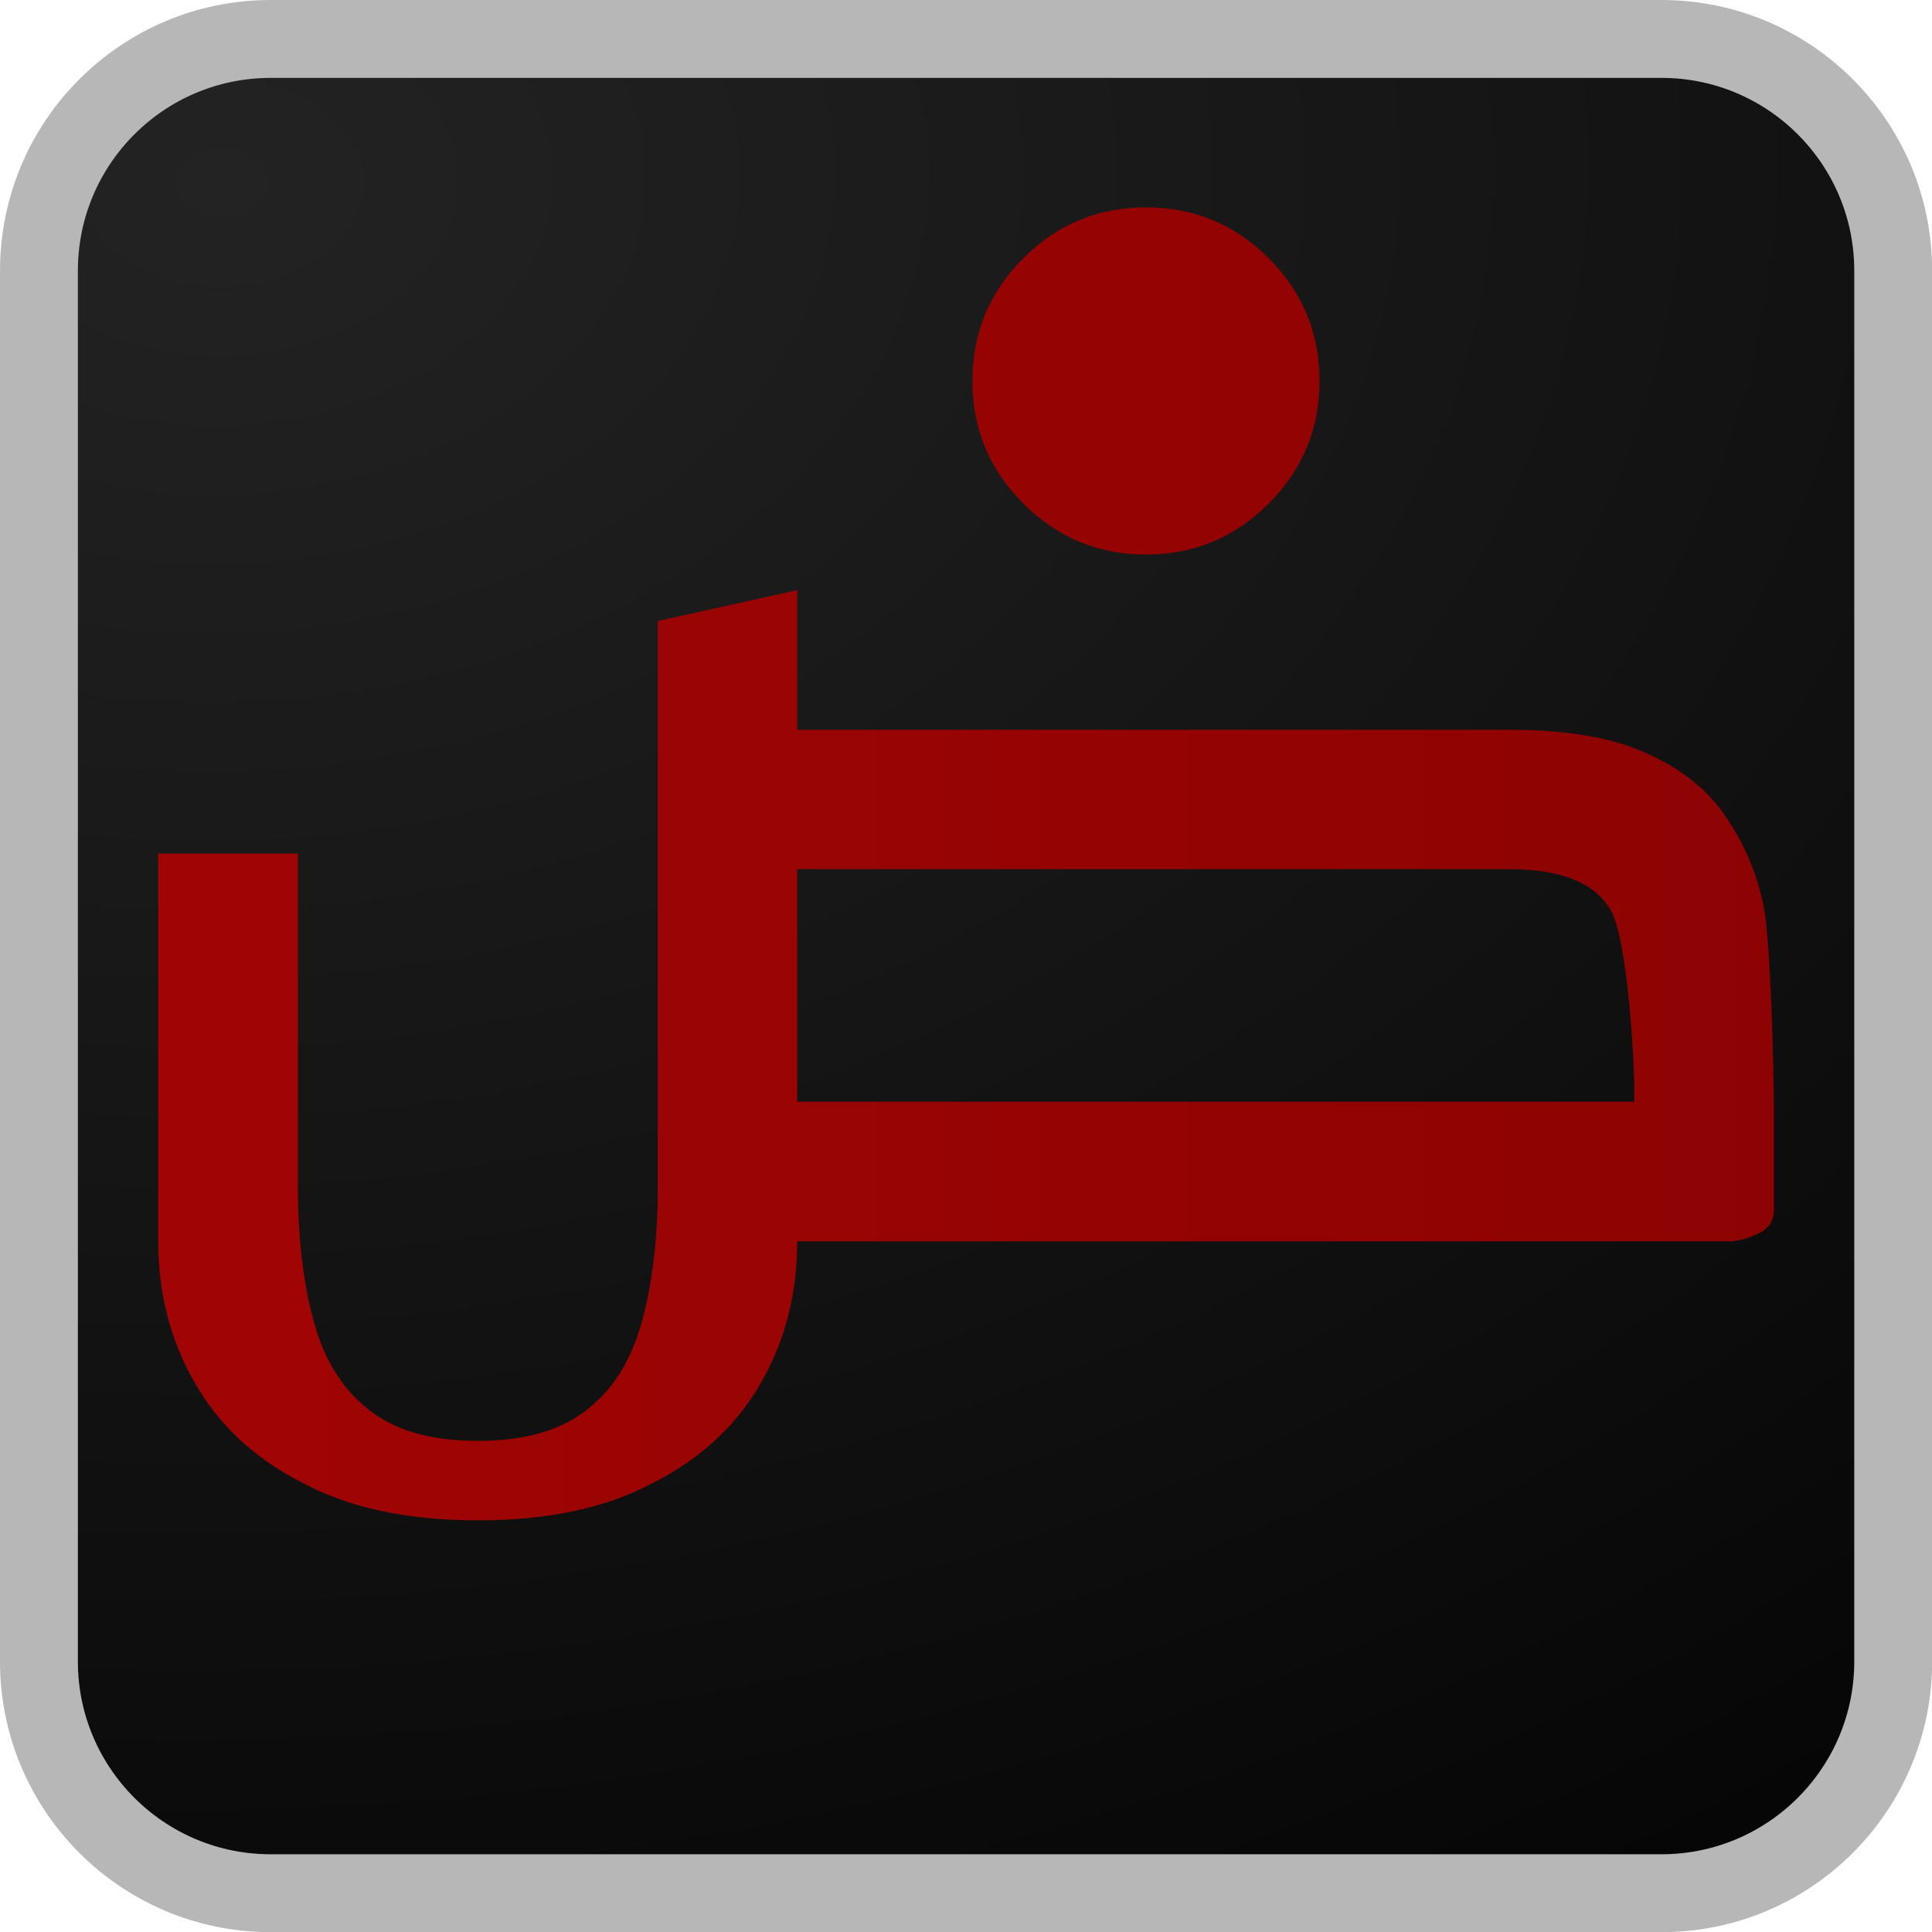
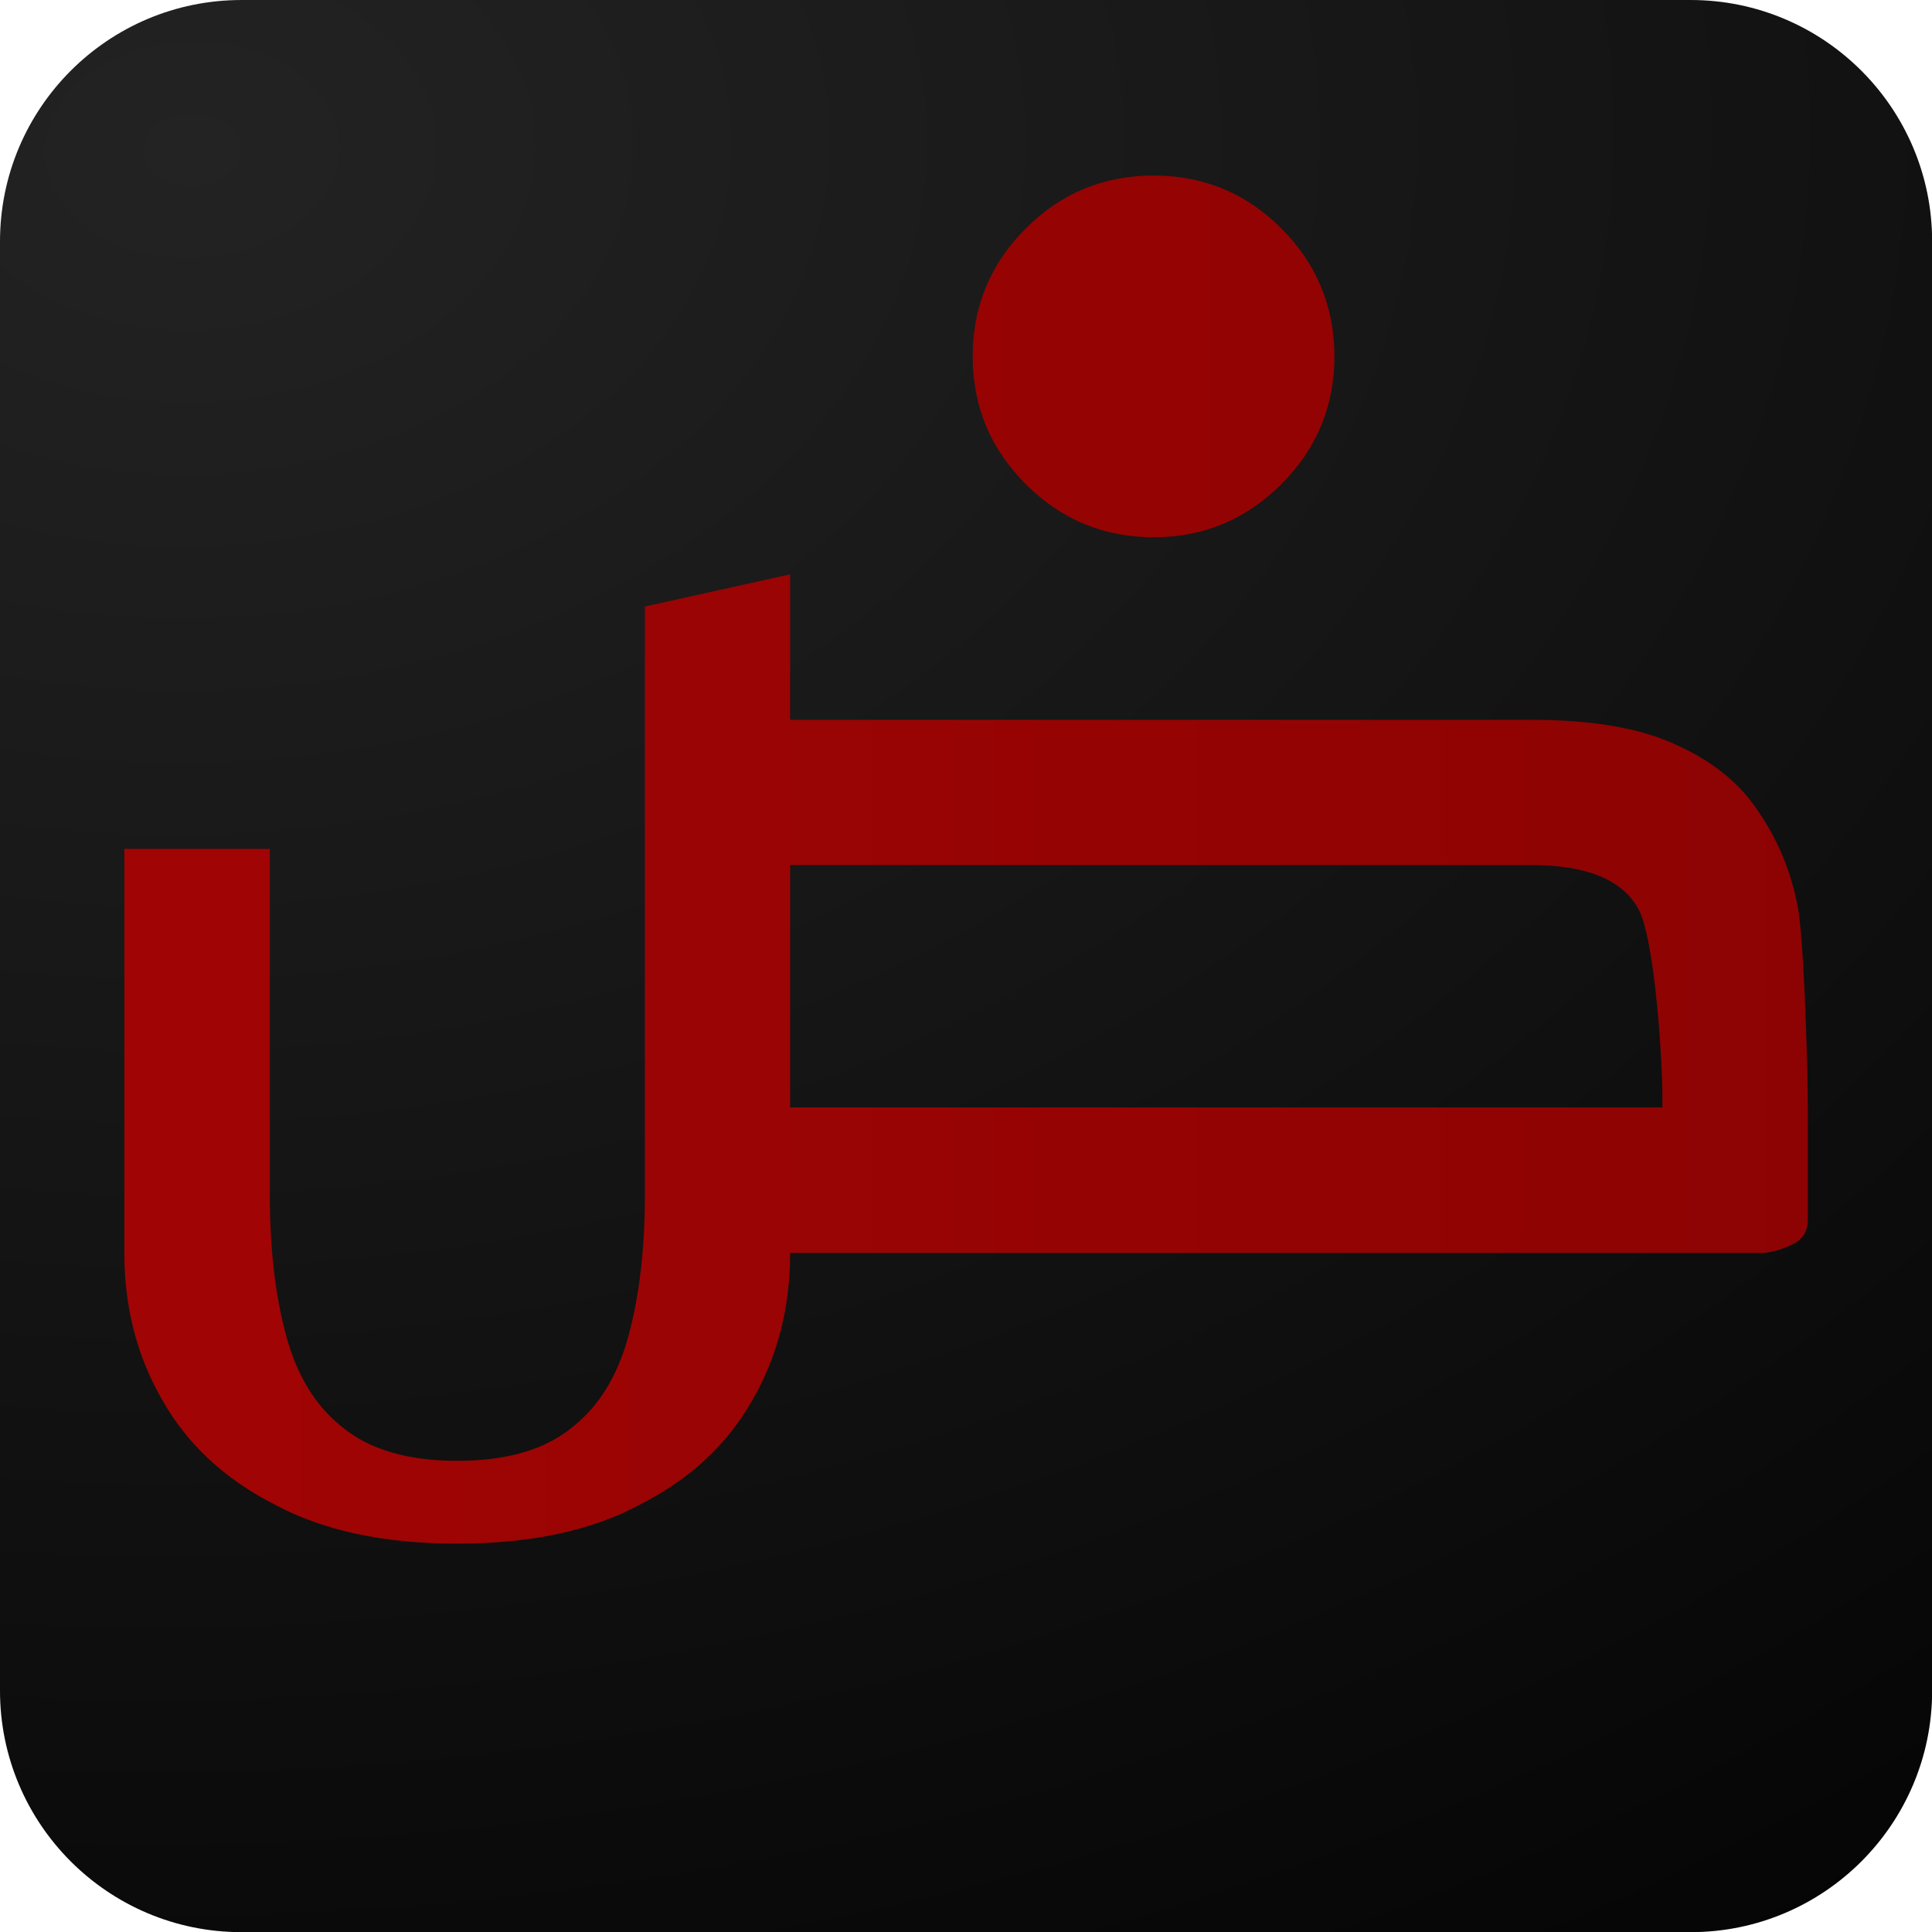
<svg xmlns="http://www.w3.org/2000/svg" xmlns:xlink="http://www.w3.org/1999/xlink" width="4.233mm" height="4.233mm" viewBox="0 0 4.233 4.233" version="1.1" id="svg1">
  <defs id="defs1">
    <linearGradient id="linearGradient2">
      <stop style="stop-color:#a10404;stop-opacity:1;" offset="0" id="stop3" />
      <stop style="stop-color:#8d0303;stop-opacity:1;" offset="1" id="stop4" />
    </linearGradient>
    <linearGradient id="linearGradient1">
      <stop style="stop-color:#232323;stop-opacity:1;" offset="0" id="stop1" />
      <stop style="stop-color:#000000;stop-opacity:1;" offset="1" id="stop2" />
    </linearGradient>
    <clipPath clipPathUnits="userSpaceOnUse" id="clipPath34">
      <path id="path34" style="fill:none;stroke:#28ba26;stroke-width:0.265px;stroke-linecap:butt;stroke-linejoin:miter;stroke-opacity:1" d="m 71.926,250.709 0.703,10.1 6.939,-0.527 -1.054,-5.27 -3.601,-1.142 z m -25.295,20.991 -0.615,7.114 8.783,0.439 -1.756,-6.412 z m 66.047,0.615 -7.904,0.527 c 0,0 0.351,4.918 0.439,5.533 0.088,0.615 7.377,-0.79 7.377,-0.79 z m 22.692,5.406 -5.47,0.971 -0.618,4.058 c 0,0 4.588,1.5 4.941,1.5 0.353,0 2.382,-1.147 2.382,-1.147 z m -102.177,0.479 -9.486,0.615 0.791,5.358 11.593,-1.757 z m 43.598,1.054 -0.264,3.074 5.972,1.845 c 0,0 -0.176,-3.689 -0.351,-4.041 -0.176,-0.351 -5.357,-0.878 -5.357,-0.878 z" />
    </clipPath>
    <radialGradient xlink:href="#linearGradient1" id="radialGradient2" cx="58.366" cy="111.555" fx="58.366" fy="111.555" r="49.572" gradientUnits="userSpaceOnUse" gradientTransform="matrix(0.07150112,2.589719,-3.525903,0.09734895,449.4359,-62.84885)" />
    <linearGradient xlink:href="#linearGradient2" id="linearGradient9" gradientUnits="userSpaceOnUse" x1="61.003" y1="140.015" x2="133.295" y2="140.015" gradientTransform="matrix(1.146285,0,0,1.146285,-10.23897,-20.29618)" />
    <linearGradient xlink:href="#linearGradient2" id="linearGradient3" gradientUnits="userSpaceOnUse" gradientTransform="matrix(1.464474,0,0,1.464474,-43.40963,-56.37001)" x1="61.003" y1="140.015" x2="133.295" y2="140.015" />
  </defs>
  <g id="layer1" transform="translate(-97.59948,-138.5787)">
    <g id="g1" transform="matrix(0.08261681,0,0,0.08261681,91.47791,129.0716)">
      <g id="g9" transform="matrix(0.5,0,0,0.5,49.85807,70.34769)">
-         <rect style="fill:url(#radialGradient2);fill-opacity:1;fill-rule:evenodd;stroke:#b7b7b7;stroke-width:4.131;stroke-dasharray:none;stroke-opacity:1;paint-order:markers fill stroke" id="rect1" width="98.35" height="98.35" x="50.541" y="91.52" ry="12.294" />
-         <path id="path1" style="font-size:64.546px;line-height:1.25;font-family:'Reem Kufi';-inkscape-font-specification:'Reem Kufi';text-align:center;letter-spacing:0px;word-spacing:0px;text-anchor:middle;fill:url(#linearGradient9);stroke-width:0.514" d="M 90.759 120.755 L 83.366 122.393 L 83.366 129.787 L 83.366 132.602 L 83.366 152.342 C 83.366 155.055 83.095 157.413 82.553 159.435 C 82.01 161.507 81.044 163.091 79.663 164.177 C 78.282 165.311 76.336 165.878 73.821 165.878 C 71.305 165.878 69.36 165.311 67.979 164.177 C 66.597 163.091 65.631 161.507 65.089 159.435 C 64.546 157.413 64.276 155.055 64.276 152.342 L 64.276 134.728 L 56.87 134.728 L 56.87 155.295 C 56.87 158.057 57.514 160.556 58.796 162.775 C 60.079 165.044 61.985 166.81 64.501 168.092 C 66.967 169.424 70.072 170.094 73.821 170.094 C 77.569 170.094 80.674 169.424 83.141 168.092 C 85.656 166.81 87.563 165.044 88.845 162.775 C 90.127 160.556 90.759 158.057 90.759 155.295 L 139.598 155.295 L 140.336 155.295 C 140.829 155.245 141.319 155.091 141.812 154.844 C 142.305 154.598 142.563 154.185 142.563 153.593 L 142.563 148.114 C 142.563 146.19 142.382 139.394 142.037 137.618 C 141.692 135.842 141.022 134.245 140.036 132.814 C 139.098 131.384 137.694 130.25 135.82 129.412 C 133.995 128.573 131.56 128.161 128.501 128.161 L 90.759 128.161 L 90.759 120.755 z M 90.759 135.554 L 128.501 135.554 C 131.264 135.554 133.055 136.275 133.893 137.706 C 134.781 139.136 135.206 145.817 135.157 147.889 L 90.759 147.889 L 90.759 135.554 z " />
-         <path style="font-size:64.546px;line-height:1.25;font-family:'Reem Kufi';-inkscape-font-specification:'Reem Kufi';text-align:center;letter-spacing:0px;word-spacing:0px;text-anchor:middle;fill:url(#linearGradient3);stroke-width:0.656" d="m 109.259,100.455 c -2.539,0 -4.705,0.894 -6.504,2.693 -1.799,1.799 -2.702,3.974 -2.702,6.513 0,2.539 0.904,4.705 2.702,6.504 1.799,1.799 3.965,2.702 6.504,2.702 2.539,0 4.705,-0.904 6.504,-2.702 1.799,-1.799 2.702,-3.965 2.702,-6.504 0,-2.539 -0.904,-4.714 -2.702,-6.513 -1.799,-1.799 -3.965,-2.693 -6.504,-2.693 z" id="text1" />
+         <g id="g2" transform="matrix(1.042003,0,0,1.042003,-4.188375,-5.909624)">
+           <rect style="fill:url(#radialGradient2);fill-opacity:1;fill-rule:evenodd;stroke:none;stroke-width:4.14;stroke-dasharray:none;stroke-opacity:1;paint-order:markers fill stroke" id="rect1" width="98.35" height="98.35" x="50.541" y="91.52" ry="12.294" />
+           <path id="path1" style="font-size:64.546px;line-height:1.25;font-family:'Reem Kufi';-inkscape-font-specification:'Reem Kufi';text-align:center;letter-spacing:0px;word-spacing:0px;text-anchor:middle;fill:url(#linearGradient9);stroke-width:0.514" d="m 90.759,120.755 -7.393,1.639 v 7.393 2.815 19.741 c 0,2.713 -0.271,5.071 -0.813,7.093 -0.543,2.072 -1.509,3.656 -2.89,4.741 -1.381,1.134 -3.327,1.701 -5.842,1.701 -2.516,0 -4.461,-0.567 -5.842,-1.701 -1.381,-1.085 -2.347,-2.67 -2.89,-4.741 -0.543,-2.022 -0.813,-4.38 -0.813,-7.093 v -17.614 h -7.406 v 20.566 c 0,2.762 0.644,5.261 1.927,7.481 1.282,2.269 3.189,4.034 5.705,5.317 2.466,1.332 5.571,2.002 9.32,2.002 3.749,0 6.854,-0.67 9.32,-2.002 2.516,-1.282 4.422,-3.048 5.705,-5.317 1.282,-2.22 1.914,-4.719 1.914,-7.481 h 48.839 0.738 c 0.493,-0.049 0.983,-0.204 1.476,-0.45 0.493,-0.247 0.751,-0.659 0.751,-1.251 v -5.479 c 0,-1.924 -0.18,-8.72 -0.525,-10.496 -0.345,-1.776 -1.015,-3.373 -2.002,-4.804 -0.937,-1.43 -2.341,-2.564 -4.216,-3.403 -1.825,-0.839 -4.26,-1.251 -7.318,-1.251 H 90.759 Z m 0,14.799 h 37.742 c 2.762,0 4.553,0.721 5.392,2.152 0.888,1.43 1.313,8.111 1.264,10.183 H 90.759 Z" />
+           <path style="font-size:64.546px;line-height:1.25;font-family:'Reem Kufi';-inkscape-font-specification:'Reem Kufi';text-align:center;letter-spacing:0px;word-spacing:0px;text-anchor:middle;fill:url(#linearGradient3);stroke-width:0.656" d="m 109.259,100.455 c -2.539,0 -4.705,0.894 -6.504,2.693 -1.799,1.799 -2.702,3.974 -2.702,6.513 0,2.539 0.904,4.705 2.702,6.504 1.799,1.799 3.965,2.702 6.504,2.702 2.539,0 4.705,-0.904 6.504,-2.702 1.799,-1.799 2.702,-3.965 2.702,-6.504 0,-2.539 -0.904,-4.714 -2.702,-6.513 -1.799,-1.799 -3.965,-2.693 -6.504,-2.693 z" id="text1" />
+         </g>
      </g>
    </g>
  </g>
</svg>
